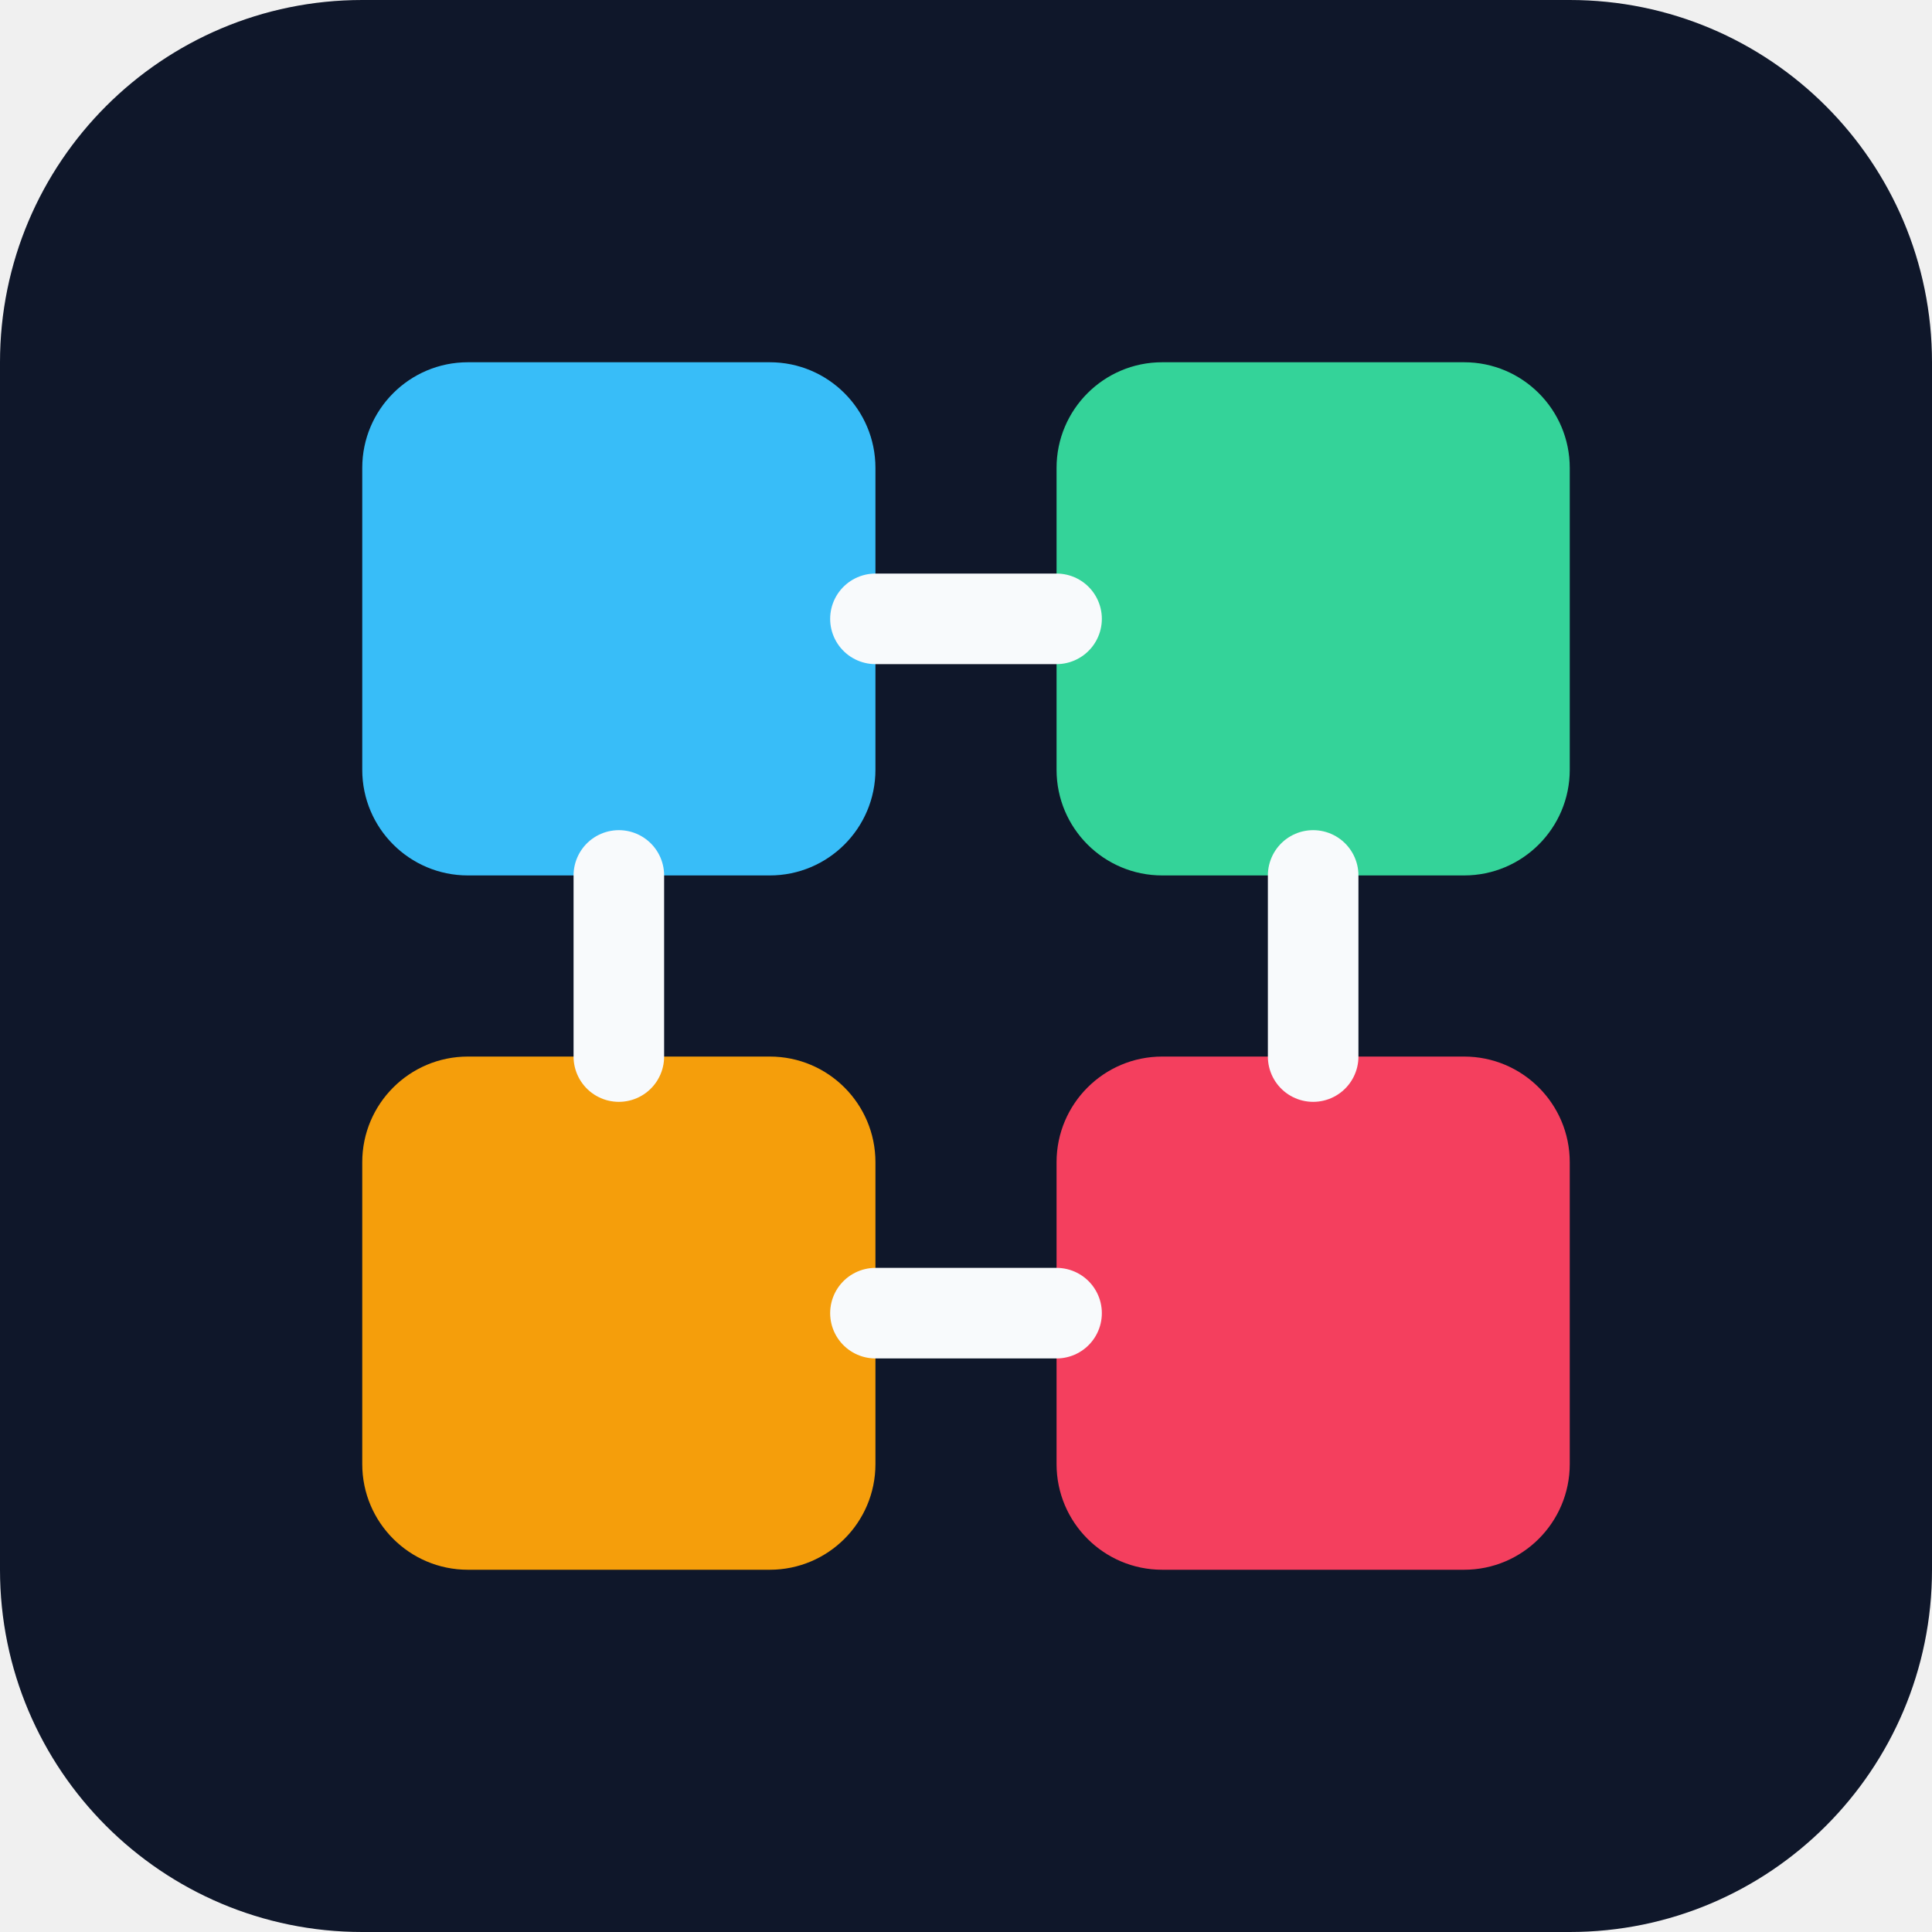
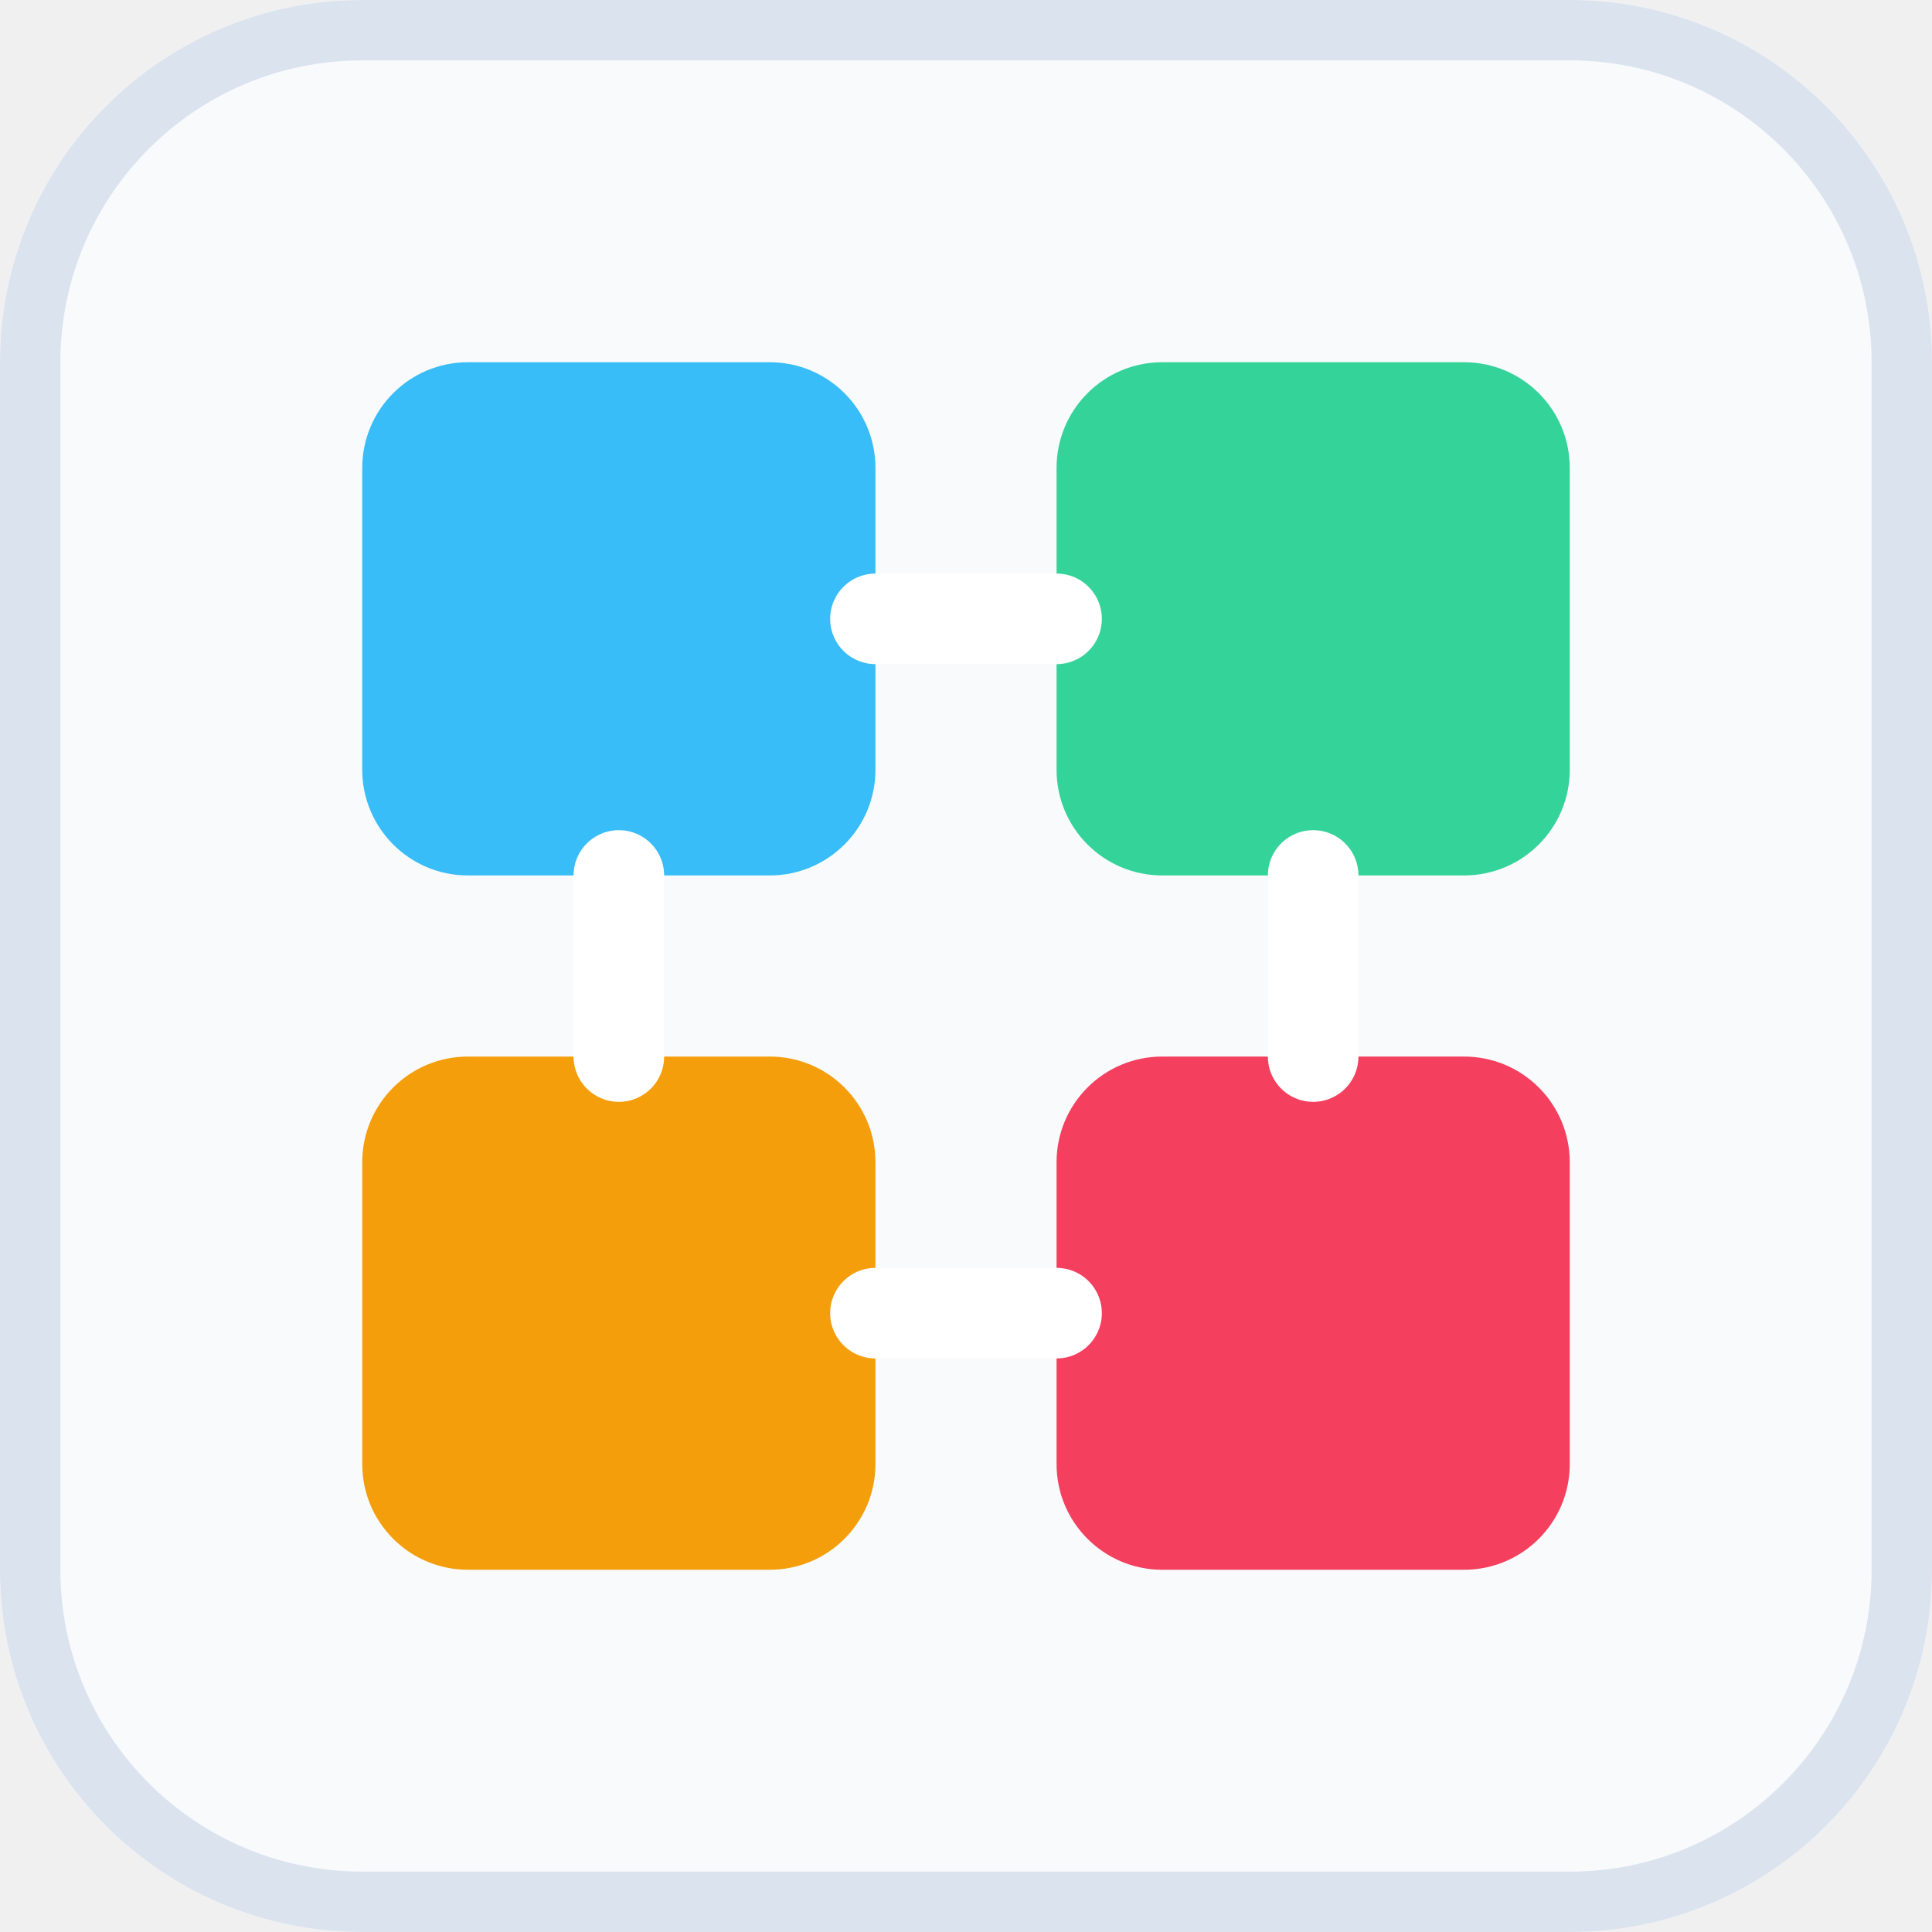
<svg xmlns="http://www.w3.org/2000/svg" width="256" height="256" viewBox="0 0 256 256" role="img" aria-label="TileDown mark">
-   <rect width="256" height="256" rx="48" fill="#0f172a" />
+   <rect width="256" height="256" rx="48" fill="#f8fafc" />
+   <rect x="4" y="4" width="248" height="248" rx="44" fill="none" stroke="#dbe3ef" stroke-width="8" />
  <rect x="48" y="48" width="68" height="68" rx="14" fill="#38bdf8" />
  <rect x="140" y="48" width="68" height="68" rx="14" fill="#34d399" />
  <rect x="48" y="140" width="68" height="68" rx="14" fill="#f59e0b" />
  <rect x="140" y="140" width="68" height="68" rx="14" fill="#f43f5e" />
-   <path d="M116 82h24M82 116v24M140 174h-24M174 140v-24" stroke="#f8fafc" stroke-width="12" stroke-linecap="round" />
+   <path d="M116 82h24M82 116v24M140 174h-24M174 140v-24" stroke="#ffffff" stroke-width="12" stroke-linecap="round" />
</svg>
